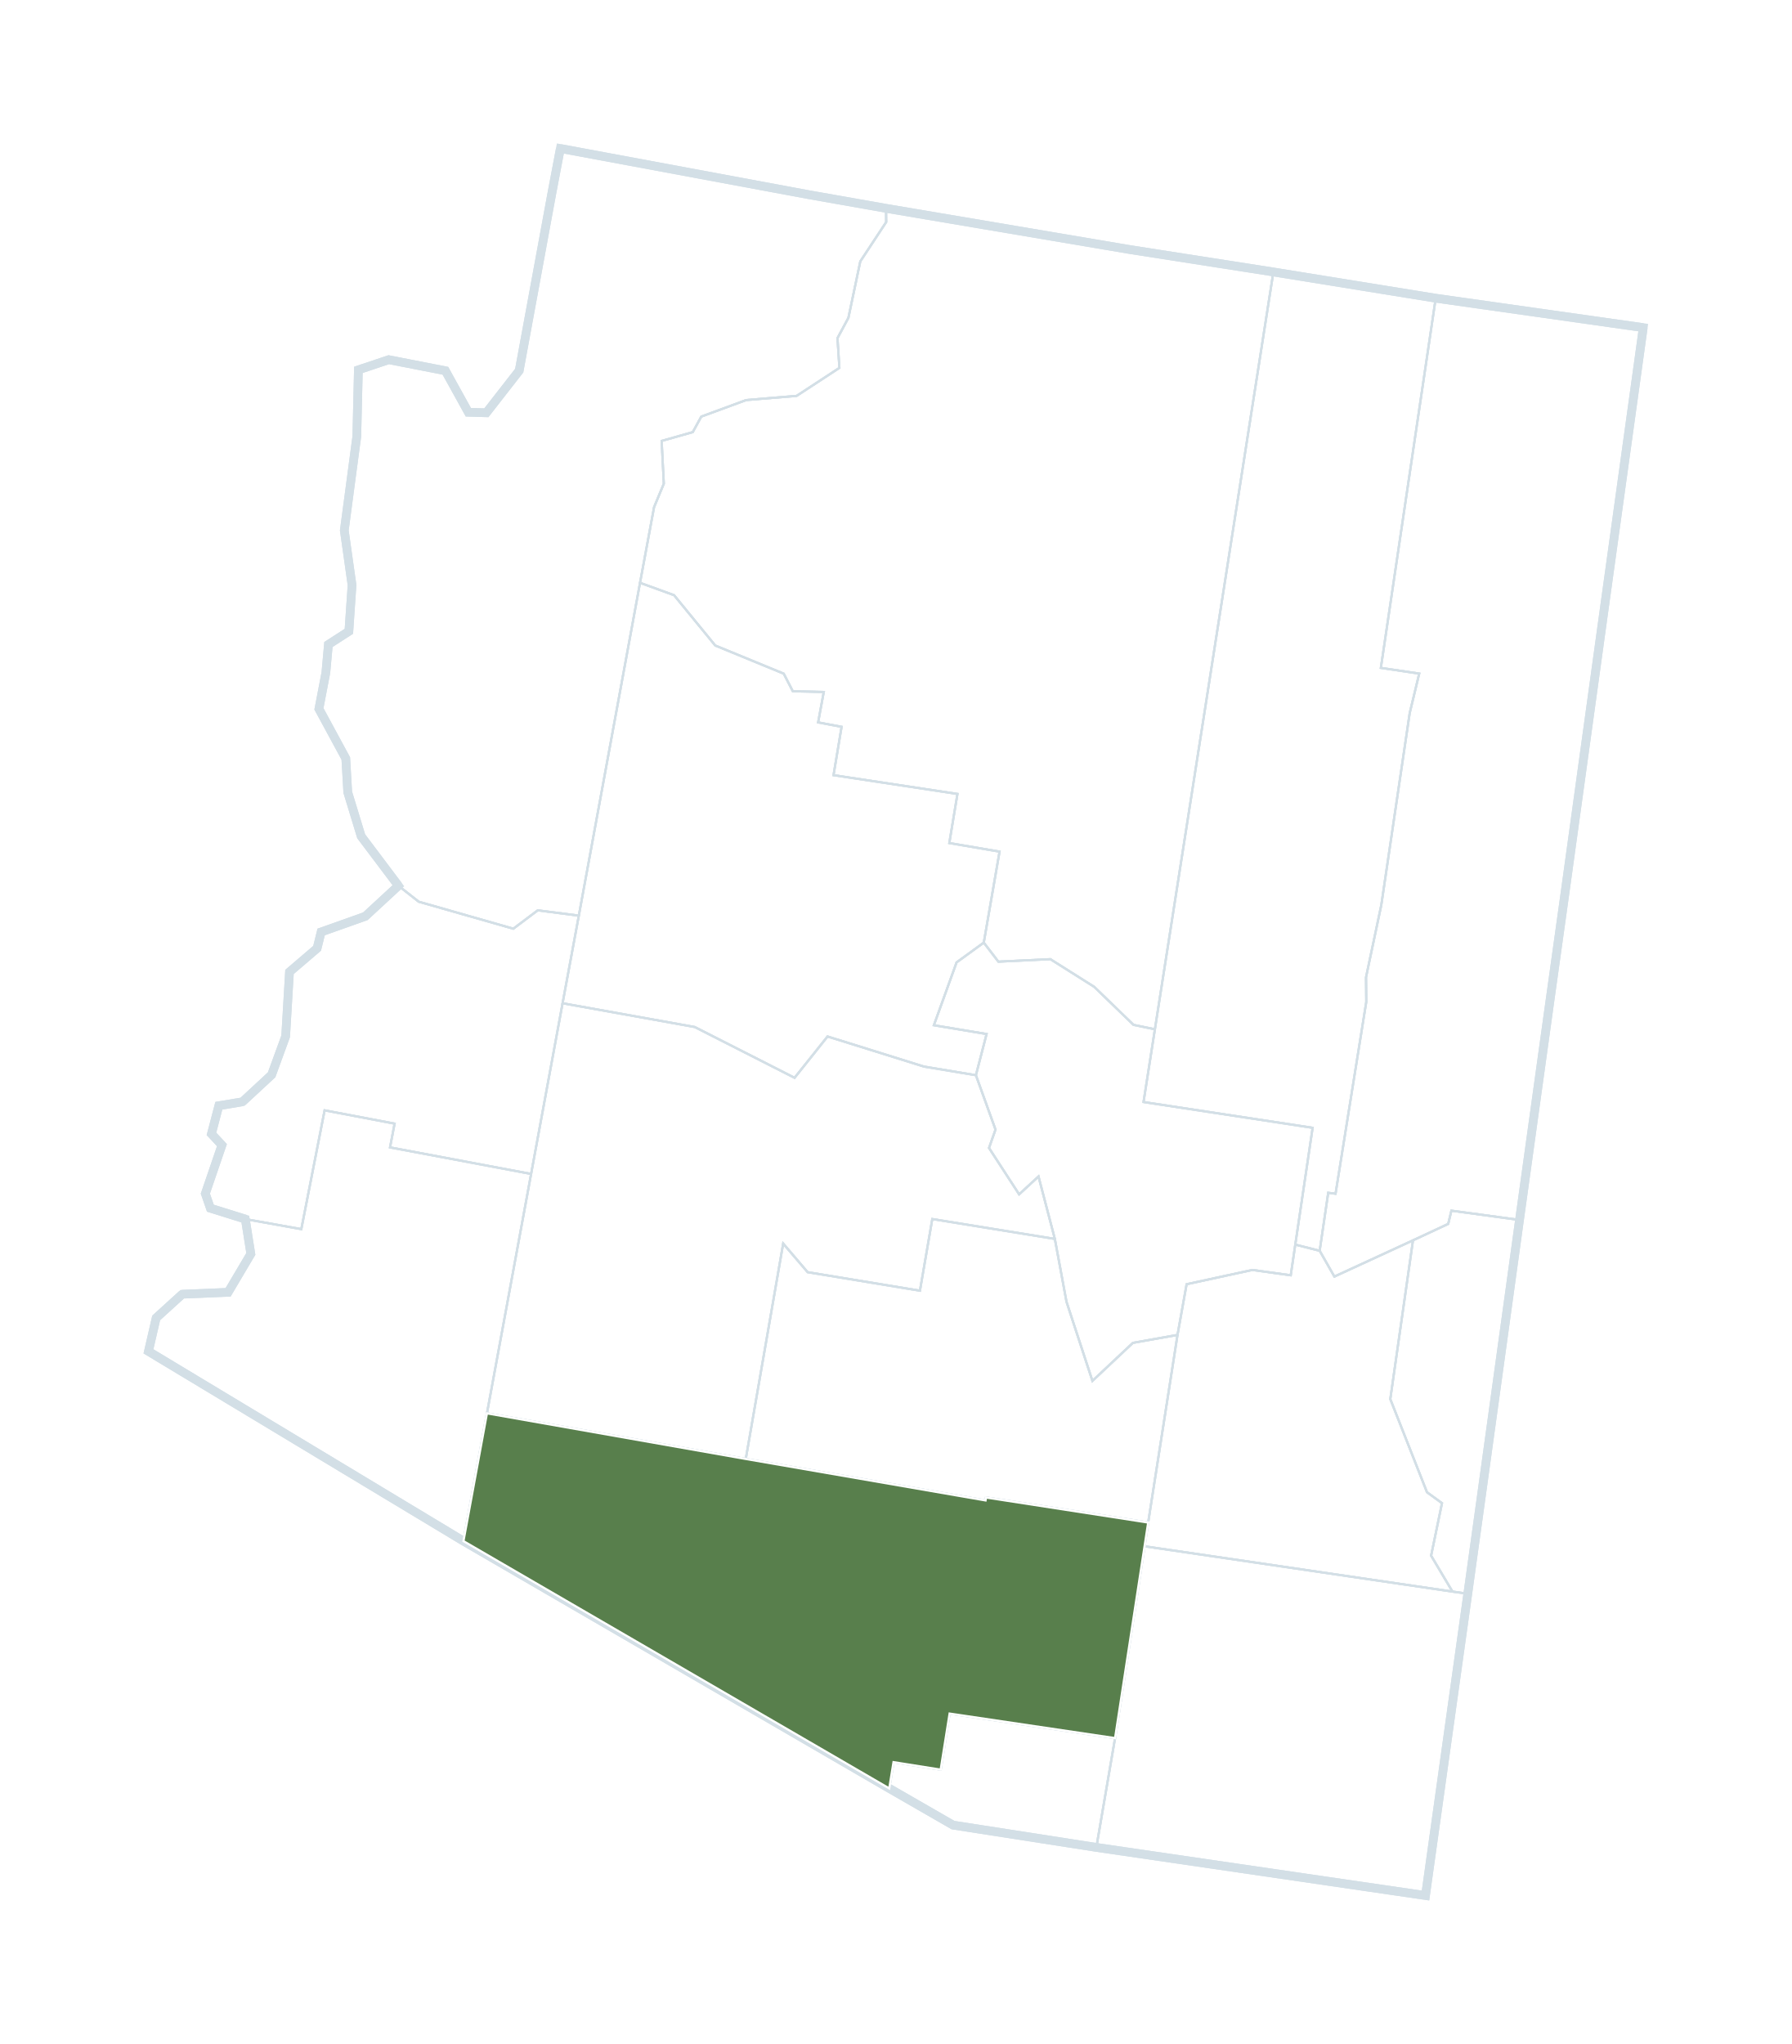
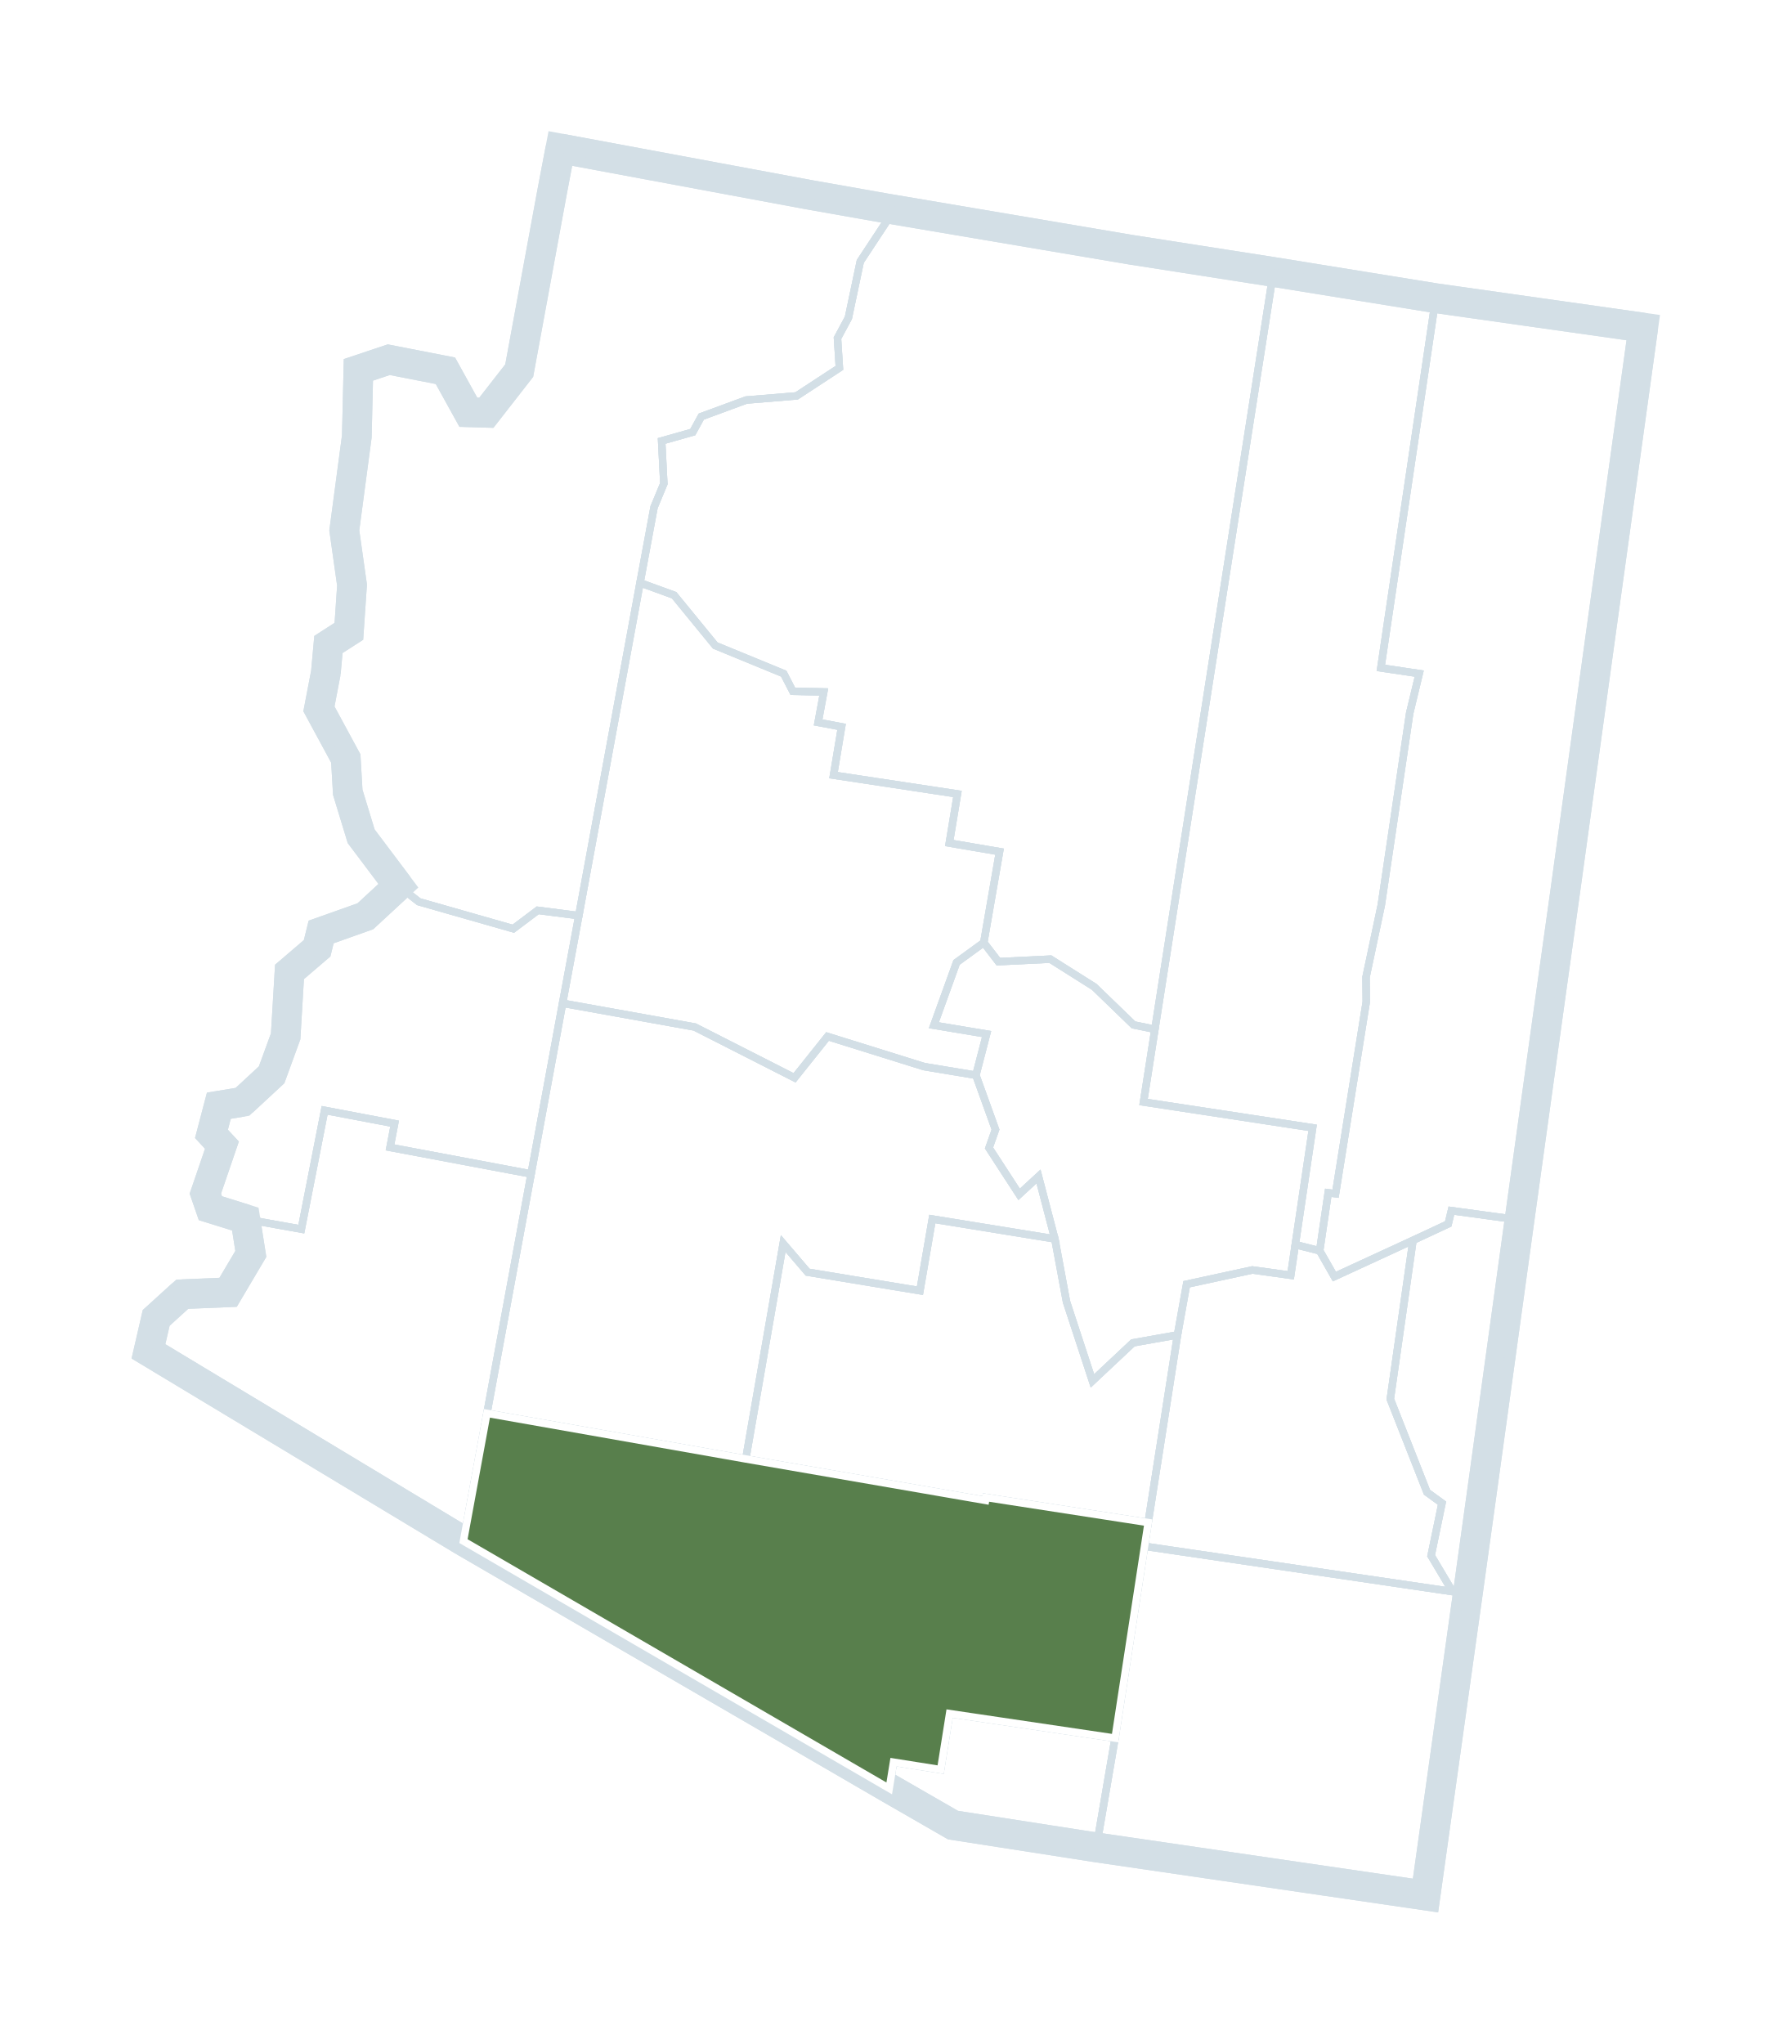
- <svg xmlns="http://www.w3.org/2000/svg" class="case_studies-map" viewBox="205.884 296.835 120.685 137.665" version="1.1" style="height:471px;text-align:center;perspective-origin:206.281px 235.5px;transform-origin:206.281px 235.5px;fill:rgba(0, 0, 0, 0);stroke:rgb(211, 223, 230);stroke-width:0.5px;">
+ <svg xmlns="http://www.w3.org/2000/svg" class="case_studies-map" viewBox="205.884 296.835 120.685 137.665" version="1.1" style="text-align:center;perspective-origin:206.281px 235.5px;transform-origin:206.281px 235.5px;fill:rgba(0, 0, 0, 0);stroke:rgb(211, 223, 230);stroke-width:0.5px;">
  <g data-url="us-topology.json" data-object="states" data-mesh="true" data-filter="id === 'AZ'" class="js-loaded topology" data-type="Topology" style="height:auto;overflow-x:visible;overflow-y:visible;text-align:center;width:auto;perspective-origin:0px 0px;transform-origin:0px 0px;fill:rgba(0, 0, 0, 0);stroke:rgb(211, 223, 230);stroke-width:2px;">
    <path d="M316.569,318.9L313.987,337.513L311.299,356.976L310.308,364.069L308.234,379L306.769,389.61L305.66,397.635L304.751,404.172L301.903,424.5L279.731,421.259L270.076,419.756L265.78,417.283L237.102,400.63L215.884,387.849L216.404,385.597L218.159,384.001L221.248,383.873L222.779,381.287L222.409,378.942L220.055,378.208L219.716,377.227L220.833,373.961L220.127,373.202L220.625,371.306L222.218,371.042L224.18,369.223L225.125,366.633L225.384,362.294L227.244,360.703L227.516,359.604L230.494,358.546L232.719,356.489L230.212,353.159L229.308,350.194L229.176,347.92L227.366,344.577L227.833,342.142L228.006,340.241L229.384,339.354L229.596,336.241L229.075,332.558L229.918,326.228L230.024,321.745L232.069,321.061L235.885,321.806L237.43,324.6L238.643,324.636L240.857,321.796L243.075,309.748L243.629,306.835L260.35,309.945L265.566,310.866L281.996,313.644L291.656,315.152L302.59,316.919Z" id="AZ" class="feature zoomed" style="height:auto;overflow-x:visible;overflow-y:visible;text-align:center;width:auto;perspective-origin:0px 0px;transform-origin:0px 0px;fill:rgba(0, 0, 0, 0);stroke:rgb(211, 223, 230);stroke-width:2px;vector-effect:non-scaling-stroke;" />
    <path d="M243.075,309.748L243.629,306.835M302.59,316.919L316.569,318.9M291.656,315.152L302.59,316.919M281.996,313.644L291.656,315.152M243.629,306.835L260.35,309.945M265.566,310.866L281.996,313.644M260.35,309.945L265.566,310.866M316.569,318.9L313.987,337.513L311.299,356.976M311.299,356.976L310.308,364.069M227.833,342.142L228.006,340.241L229.384,339.354L229.596,336.241L229.075,332.558L229.918,326.228L230.024,321.745L232.069,321.061L235.885,321.806L237.43,324.6L238.643,324.636L240.857,321.796L243.075,309.748M232.719,356.489L230.212,353.159L229.308,350.194L229.176,347.92L227.366,344.577L227.833,342.142M222.218,371.042L224.18,369.223L225.125,366.633L225.384,362.294L227.244,360.703L227.516,359.604L230.494,358.546L232.719,356.489M222.409,378.942L220.055,378.208L219.716,377.227L220.833,373.961L220.127,373.202L220.625,371.306L222.218,371.042M310.308,364.069L308.234,379L306.769,389.61L305.66,397.635M237.102,400.63L215.884,387.849L216.404,385.597L218.159,384.001M218.159,384.001L221.248,383.873L222.779,381.287L222.409,378.942M265.78,417.283L237.102,400.63M305.66,397.635L304.751,404.172L301.903,424.5L279.731,421.259M279.731,421.259L270.076,419.756L265.78,417.283" class="mesh" style="height:auto;overflow-x:visible;overflow-y:visible;text-align:center;width:auto;perspective-origin:0px 0px;transform-origin:0px 0px;fill:rgba(0, 0, 0, 0);stroke:rgb(211, 223, 230);stroke-width:2px;vector-effect:non-scaling-stroke;" />
  </g>
  <g data-url="us-topology.json" data-object="counties" data-filter="properties.state === 'AZ'" data-mesh="true" class="js-loaded topology" data-type="Topology" style="height:auto;overflow-x:visible;overflow-y:visible;text-align:center;width:auto;perspective-origin:0px 0px;transform-origin:0px 0px;fill:rgba(0, 0, 0, 0);stroke:rgb(211, 223, 230);stroke-width:0.5px;">
    <path d="M302.59,316.919L298.895,341.818L301.479,342.202L300.838,344.862L298.924,357.793L297.896,362.652L297.912,364.314L295.843,377.233L295.349,377.17L294.774,381.076L293.131,380.661L294.299,372.793L282.909,371.057L283.675,366.157L291.656,315.152Z" id="4017" class="feature" style="height:auto;overflow-x:visible;overflow-y:visible;text-align:center;width:auto;perspective-origin:0px 0px;transform-origin:0px 0px;fill:rgba(0, 0, 0, 0);stroke:rgb(211, 223, 230);stroke-width:0.5px;vector-effect:non-scaling-stroke;" />
    <path d="M291.656,315.152L283.675,366.157L282.236,365.861L279.589,363.301L276.633,361.435L273.133,361.604L272.149,360.321L273.211,354.193L269.827,353.615L270.375,350.307L262.028,349.043L262.571,345.786L260.991,345.489L261.371,343.438L259.286,343.392L258.674,342.206L254.062,340.311L251.288,336.922L248.995,336.087L249.94,330.993L250.598,329.41L250.451,326.532L252.547,325.939L253.12,324.894L256.145,323.779L259.541,323.499L262.423,321.613L262.295,319.608L263.03,318.241L263.831,314.441L265.576,311.791L265.566,310.866L281.996,313.645Z" id="4005" class="feature" style="height:auto;overflow-x:visible;overflow-y:visible;text-align:center;width:auto;perspective-origin:0px 0px;transform-origin:0px 0px;fill:rgba(0, 0, 0, 0);stroke:rgb(211, 223, 230);stroke-width:0.5px;vector-effect:non-scaling-stroke;" />
    <path d="M316.569,318.9L313.987,337.513L311.299,356.976L310.308,364.069L308.234,379L303.647,378.374L303.432,379.265L301.059,380.373L295.764,382.813L294.774,381.076L295.349,377.17L295.843,377.233L297.912,364.314L297.896,362.652L298.924,357.793L300.838,344.862L301.479,342.202L298.895,341.818L302.59,316.919Z" id="4001" class="feature" style="height:auto;overflow-x:visible;overflow-y:visible;text-align:center;width:auto;perspective-origin:0px 0px;transform-origin:0px 0px;fill:rgba(0, 0, 0, 0);stroke:rgb(211, 223, 230);stroke-width:0.5px;vector-effect:non-scaling-stroke;" />
    <path d="M272.149,360.321L270.316,361.654L268.787,365.886L272.338,366.477L271.619,369.251L268.126,368.671L261.625,366.643L259.404,369.425L252.68,366.005L243.778,364.405L244.872,358.504L248.995,336.087L251.288,336.922L254.062,340.311L258.674,342.206L259.286,343.392L261.371,343.438L260.991,345.489L262.571,345.786L262.028,349.043L270.375,350.307L269.827,353.615L273.211,354.193Z" id="4025" class="feature" style="height:auto;overflow-x:visible;overflow-y:visible;text-align:center;width:auto;perspective-origin:0px 0px;transform-origin:0px 0px;fill:rgba(0, 0, 0, 0);stroke:rgb(211, 223, 230);stroke-width:0.5px;vector-effect:non-scaling-stroke;" />
    <path d="M283.675,366.157L282.909,371.057L294.299,372.793L293.131,380.661L292.825,382.726L290.239,382.368L285.811,383.328L285.198,386.743L282.194,387.278L279.467,389.839L277.721,384.512L276.936,380.277L275.835,376.071L274.53,377.275L272.501,374.151L272.938,372.913L271.619,369.251L272.338,366.477L268.787,365.886L270.316,361.654L272.149,360.321L273.133,361.604L276.633,361.435L279.589,363.301L282.236,365.861Z" id="4007" class="feature" style="height:auto;overflow-x:visible;overflow-y:visible;text-align:center;width:auto;perspective-origin:0px 0px;transform-origin:0px 0px;fill:rgba(0, 0, 0, 0);stroke:rgb(211, 223, 230);stroke-width:0.5px;vector-effect:non-scaling-stroke;" />
    <path d="M244.872,358.504L243.778,364.405L241.658,375.9L232.156,374.113L232.463,372.512L227.749,371.617L226.18,379.618L222.409,378.942L220.055,378.208L219.716,377.227L220.833,373.961L220.127,373.202L220.625,371.306L222.218,371.042L224.18,369.223L225.125,366.633L225.384,362.294L227.244,360.703L227.516,359.604L230.494,358.546L232.719,356.489L234.089,357.566L240.46,359.384L242.105,358.147Z" id="4012" class="feature" style="height:auto;overflow-x:visible;overflow-y:visible;text-align:center;width:auto;perspective-origin:0px 0px;transform-origin:0px 0px;fill:rgba(0, 0, 0, 0);stroke:rgb(211, 223, 230);stroke-width:0.5px;vector-effect:non-scaling-stroke;" />
    <path d="M271.619,369.251L272.938,372.913L272.501,374.151L274.53,377.275L275.835,376.071L276.936,380.277L268.681,378.938L267.849,383.764L260.284,382.517L258.637,380.589L256.117,395.098L238.684,392.025L241.658,375.9L243.778,364.405L252.68,366.005L259.404,369.425L261.625,366.643L268.126,368.671Z" id="4013" class="feature" style="height:auto;overflow-x:visible;overflow-y:visible;text-align:center;width:auto;perspective-origin:0px 0px;transform-origin:0px 0px;fill:rgba(0, 0, 0, 0);stroke:rgb(211, 223, 230);stroke-width:0.5px;vector-effect:non-scaling-stroke;" />
    <path d="M308.234,379L306.768,389.611L305.66,397.635L304.751,404.172L303.72,404.03L302.28,401.611L303.013,398.073L302.002,397.338L299.531,391.065L301.059,380.373L303.432,379.265L303.647,378.374Z" id="4011" class="feature" style="height:auto;overflow-x:visible;overflow-y:visible;text-align:center;width:auto;perspective-origin:0px 0px;transform-origin:0px 0px;fill:rgba(0, 0, 0, 0);stroke:rgb(211, 223, 230);stroke-width:0.5px;vector-effect:non-scaling-stroke;" />
    <path d="M301.059,380.373L299.531,391.065L302.002,397.338L303.013,398.073L302.28,401.611L303.72,404.03L282.977,400.978L283.222,399.379L285.198,386.743L285.811,383.328L290.239,382.368L292.825,382.726L293.131,380.661L294.774,381.076L295.764,382.813Z" id="4009" class="feature" style="height:auto;overflow-x:visible;overflow-y:visible;text-align:center;width:auto;perspective-origin:0px 0px;transform-origin:0px 0px;fill:rgba(0, 0, 0, 0);stroke:rgb(211, 223, 230);stroke-width:0.5px;vector-effect:non-scaling-stroke;" />
    <path d="M241.658,375.9L238.684,392.025L237.102,400.63L215.884,387.85L216.404,385.597L218.159,384.002L221.248,383.873L222.779,381.287L222.409,378.942L226.18,379.618L227.749,371.617L232.463,372.512L232.156,374.113Z" id="4027" class="feature" style="height:auto;overflow-x:visible;overflow-y:visible;text-align:center;width:auto;perspective-origin:0px 0px;transform-origin:0px 0px;fill:rgba(0, 0, 0, 0);stroke:rgb(211, 223, 230);stroke-width:0.5px;vector-effect:non-scaling-stroke;" />
    <path d="M276.936,380.277L277.721,384.512L279.467,389.839L282.194,387.278L285.198,386.743L283.222,399.379L272.301,397.693L272.269,397.891L256.117,395.098L258.637,380.589L260.284,382.517L267.849,383.764L268.681,378.938Z" id="4021" class="feature" style="height:auto;overflow-x:visible;overflow-y:visible;text-align:center;width:auto;perspective-origin:0px 0px;transform-origin:0px 0px;fill:rgba(0, 0, 0, 0);stroke:rgb(211, 223, 230);stroke-width:0.5px;vector-effect:non-scaling-stroke;" />
    <path d="M283.222,399.379L282.977,400.978L280.992,413.896L269.846,412.245L269.244,416.02L266.068,415.516L265.78,417.284L237.102,400.63L238.684,392.025L256.117,395.098L272.269,397.891L272.301,397.693Z" id="4019" class="feature" style="height:auto;overflow-x:visible;overflow-y:visible;text-align:center;width:auto;perspective-origin:0px 0px;transform-origin:0px 0px;fill:rgba(0, 0, 0, 0);stroke:rgb(211, 223, 230);stroke-width:0.5px;vector-effect:non-scaling-stroke;" />
    <path d="M303.72,404.03L304.751,404.172L301.903,424.5L279.731,421.259L280.992,413.896L282.977,400.978Z" id="4003" class="feature" style="height:auto;overflow-x:visible;overflow-y:visible;text-align:center;width:auto;perspective-origin:0px 0px;transform-origin:0px 0px;fill:rgba(0, 0, 0, 0);stroke:rgb(211, 223, 230);stroke-width:0.5px;vector-effect:non-scaling-stroke;" />
    <path d="M280.992,413.896L279.731,421.259L270.076,419.756L265.78,417.284L266.068,415.516L269.244,416.02L269.846,412.245Z" id="4023" class="feature" style="height:auto;overflow-x:visible;overflow-y:visible;text-align:center;width:auto;perspective-origin:0px 0px;transform-origin:0px 0px;fill:rgba(0, 0, 0, 0);stroke:rgb(211, 223, 230);stroke-width:0.5px;vector-effect:non-scaling-stroke;" />
    <path d="M265.566,310.866L265.576,311.791L263.831,314.441L263.03,318.241L262.295,319.608L262.423,321.613L259.541,323.499L256.145,323.779L253.12,324.894L252.547,325.939L250.451,326.532L250.598,329.41L249.94,330.993L248.995,336.087L244.872,358.504L242.105,358.147L240.46,359.384L234.089,357.566L232.719,356.489L230.212,353.159L229.308,350.194L229.176,347.92L227.366,344.577L227.833,342.142L228.006,340.241L229.384,339.354L229.596,336.241L229.075,332.558L229.918,326.229L230.024,321.746L232.069,321.061L235.885,321.806L237.43,324.6L238.643,324.636L240.857,321.796L243.075,309.748L243.629,306.835L260.35,309.945Z" id="4015" class="feature" style="height:auto;overflow-x:visible;overflow-y:visible;text-align:center;width:auto;perspective-origin:0px 0px;transform-origin:0px 0px;fill:rgba(0, 0, 0, 0);stroke:rgb(211, 223, 230);stroke-width:0.5px;vector-effect:non-scaling-stroke;" />
    <path d="M243.075,309.748L243.629,306.835M302.59,316.919L316.569,318.9M281.996,313.645L291.656,315.152M243.629,306.835L260.35,309.945M248.995,336.087L249.94,330.993L250.598,329.41L250.451,326.532L252.547,325.939L253.12,324.894L256.145,323.779L259.541,323.499L262.423,321.613L262.295,319.608L263.03,318.241L263.831,314.441L265.576,311.791L265.566,310.866L281.996,313.645M260.35,309.945L265.566,310.866M301.059,380.373L295.764,382.813L294.774,381.076M294.774,381.076L293.131,380.661M293.131,380.661L294.299,372.793L282.909,371.057L283.675,366.157M283.675,366.157L282.236,365.861L279.589,363.301L276.633,361.435L273.133,361.604L272.149,360.321M244.872,358.504L248.995,336.087M316.569,318.9L313.987,337.513L311.299,356.976M311.299,356.976L310.308,364.069M303.72,404.03L302.28,401.611L303.013,398.073L302.002,397.338L299.531,391.065L301.059,380.373M227.833,342.142L228.006,340.241L229.384,339.354L229.596,336.241L229.075,332.558L229.918,326.229L230.024,321.746L232.069,321.061L235.885,321.806L237.43,324.6L238.643,324.636L240.857,321.796L243.075,309.748M232.719,356.489L230.212,353.159L229.308,350.194L229.176,347.92L227.366,344.577L227.833,342.142M276.936,380.277L275.835,376.071L274.53,377.275L272.501,374.151L272.938,372.913L271.619,369.251M271.619,369.251L268.126,368.671L261.625,366.643L259.404,369.425L252.68,366.005L243.778,364.405M222.218,371.042L224.18,369.223L225.125,366.633L225.384,362.294L227.244,360.703L227.516,359.604L230.494,358.546L232.719,356.489L234.089,357.566L240.46,359.384L242.105,358.147L244.872,358.504M283.222,399.379L285.198,386.743M285.198,386.743L282.194,387.278L279.467,389.839L277.721,384.512L276.936,380.277M238.684,392.025L241.658,375.9M218.159,384.002L221.248,383.873L222.779,381.287L222.409,378.942M222.409,378.942L220.055,378.208L219.716,377.227L220.833,373.961L220.127,373.202L220.625,371.306L222.218,371.042M283.222,399.379L272.301,397.693L272.269,397.891L256.117,395.098M256.117,395.098L238.684,392.025M310.308,364.069L308.234,379L306.768,389.611L305.66,397.635M304.751,404.172L303.72,404.03M303.72,404.03L282.977,400.978M282.977,400.978L283.222,399.379M265.78,417.284L237.102,400.63M237.102,400.63L215.884,387.85L216.404,385.597L218.159,384.002M279.731,421.259L280.992,413.896M279.731,421.259L270.076,419.756L265.78,417.284M305.66,397.635L304.751,404.172L301.903,424.5L279.731,421.259M272.149,360.321L270.316,361.654L268.787,365.886L272.338,366.477L271.619,369.251M308.234,379L303.647,378.374L303.432,379.265L301.059,380.373M243.778,364.405L241.658,375.9M241.658,375.9L232.156,374.113L232.463,372.512L227.749,371.617L226.18,379.618L222.409,378.942M280.992,413.896L269.846,412.245L269.244,416.02L266.068,415.516L265.78,417.284M291.656,315.152L302.59,316.919M302.59,316.919L298.895,341.818L301.479,342.202L300.838,344.862L298.924,357.793L297.896,362.652L297.912,364.314L295.843,377.233L295.349,377.17L294.774,381.076M283.675,366.157L291.656,315.152M272.149,360.321L273.211,354.193L269.827,353.615L270.375,350.307L262.028,349.043L262.571,345.786L260.991,345.489L261.371,343.438L259.286,343.392L258.674,342.206L254.062,340.311L251.288,336.922L248.995,336.087M243.778,364.405L244.872,358.504M293.131,380.661L292.825,382.726L290.239,382.368L285.811,383.328L285.198,386.743M276.936,380.277L268.681,378.938L267.849,383.764L260.284,382.517L258.637,380.589L256.117,395.098M238.684,392.025L237.102,400.63M282.977,400.978L280.992,413.896" class="mesh" style="height:auto;overflow-x:visible;overflow-y:visible;text-align:center;width:auto;perspective-origin:0px 0px;transform-origin:0px 0px;fill:rgba(0, 0, 0, 0);stroke:rgb(211, 223, 230);stroke-width:0.5px;vector-effect:non-scaling-stroke;" />
  </g>
  <g data-url="us-topology.json" data-object="counties" data-filter="properties.state === 'AZ' &amp;&amp; properties.name.match(/Pima/)" class="case_studies-selected_counties js-loaded topology" data-type="Topology" style="height:auto;overflow-x:visible;overflow-y:visible;text-align:center;width:auto;perspective-origin:0px 0px;transform-origin:0px 0px;fill:rgba(0, 0, 0, 0);stroke:rgb(211, 223, 230);stroke-width:0.5px;">
    <path d="M283.222,399.38L282.977,400.978L280.992,413.897L269.846,412.245L269.244,416.02L266.068,415.516L265.78,417.285L237.102,400.63L238.684,392.025L256.117,395.098L272.269,397.891L272.301,397.693Z" id="4019" class="feature" style="height:auto;overflow-x:visible;overflow-y:visible;text-align:center;width:auto;perspective-origin:0px 0px;transform-origin:0px 0px;fill:rgb(88, 127, 76);stroke:rgb(255, 255, 255);stroke-width:0.5px;vector-effect:non-scaling-stroke;" />
  </g>
</svg>
